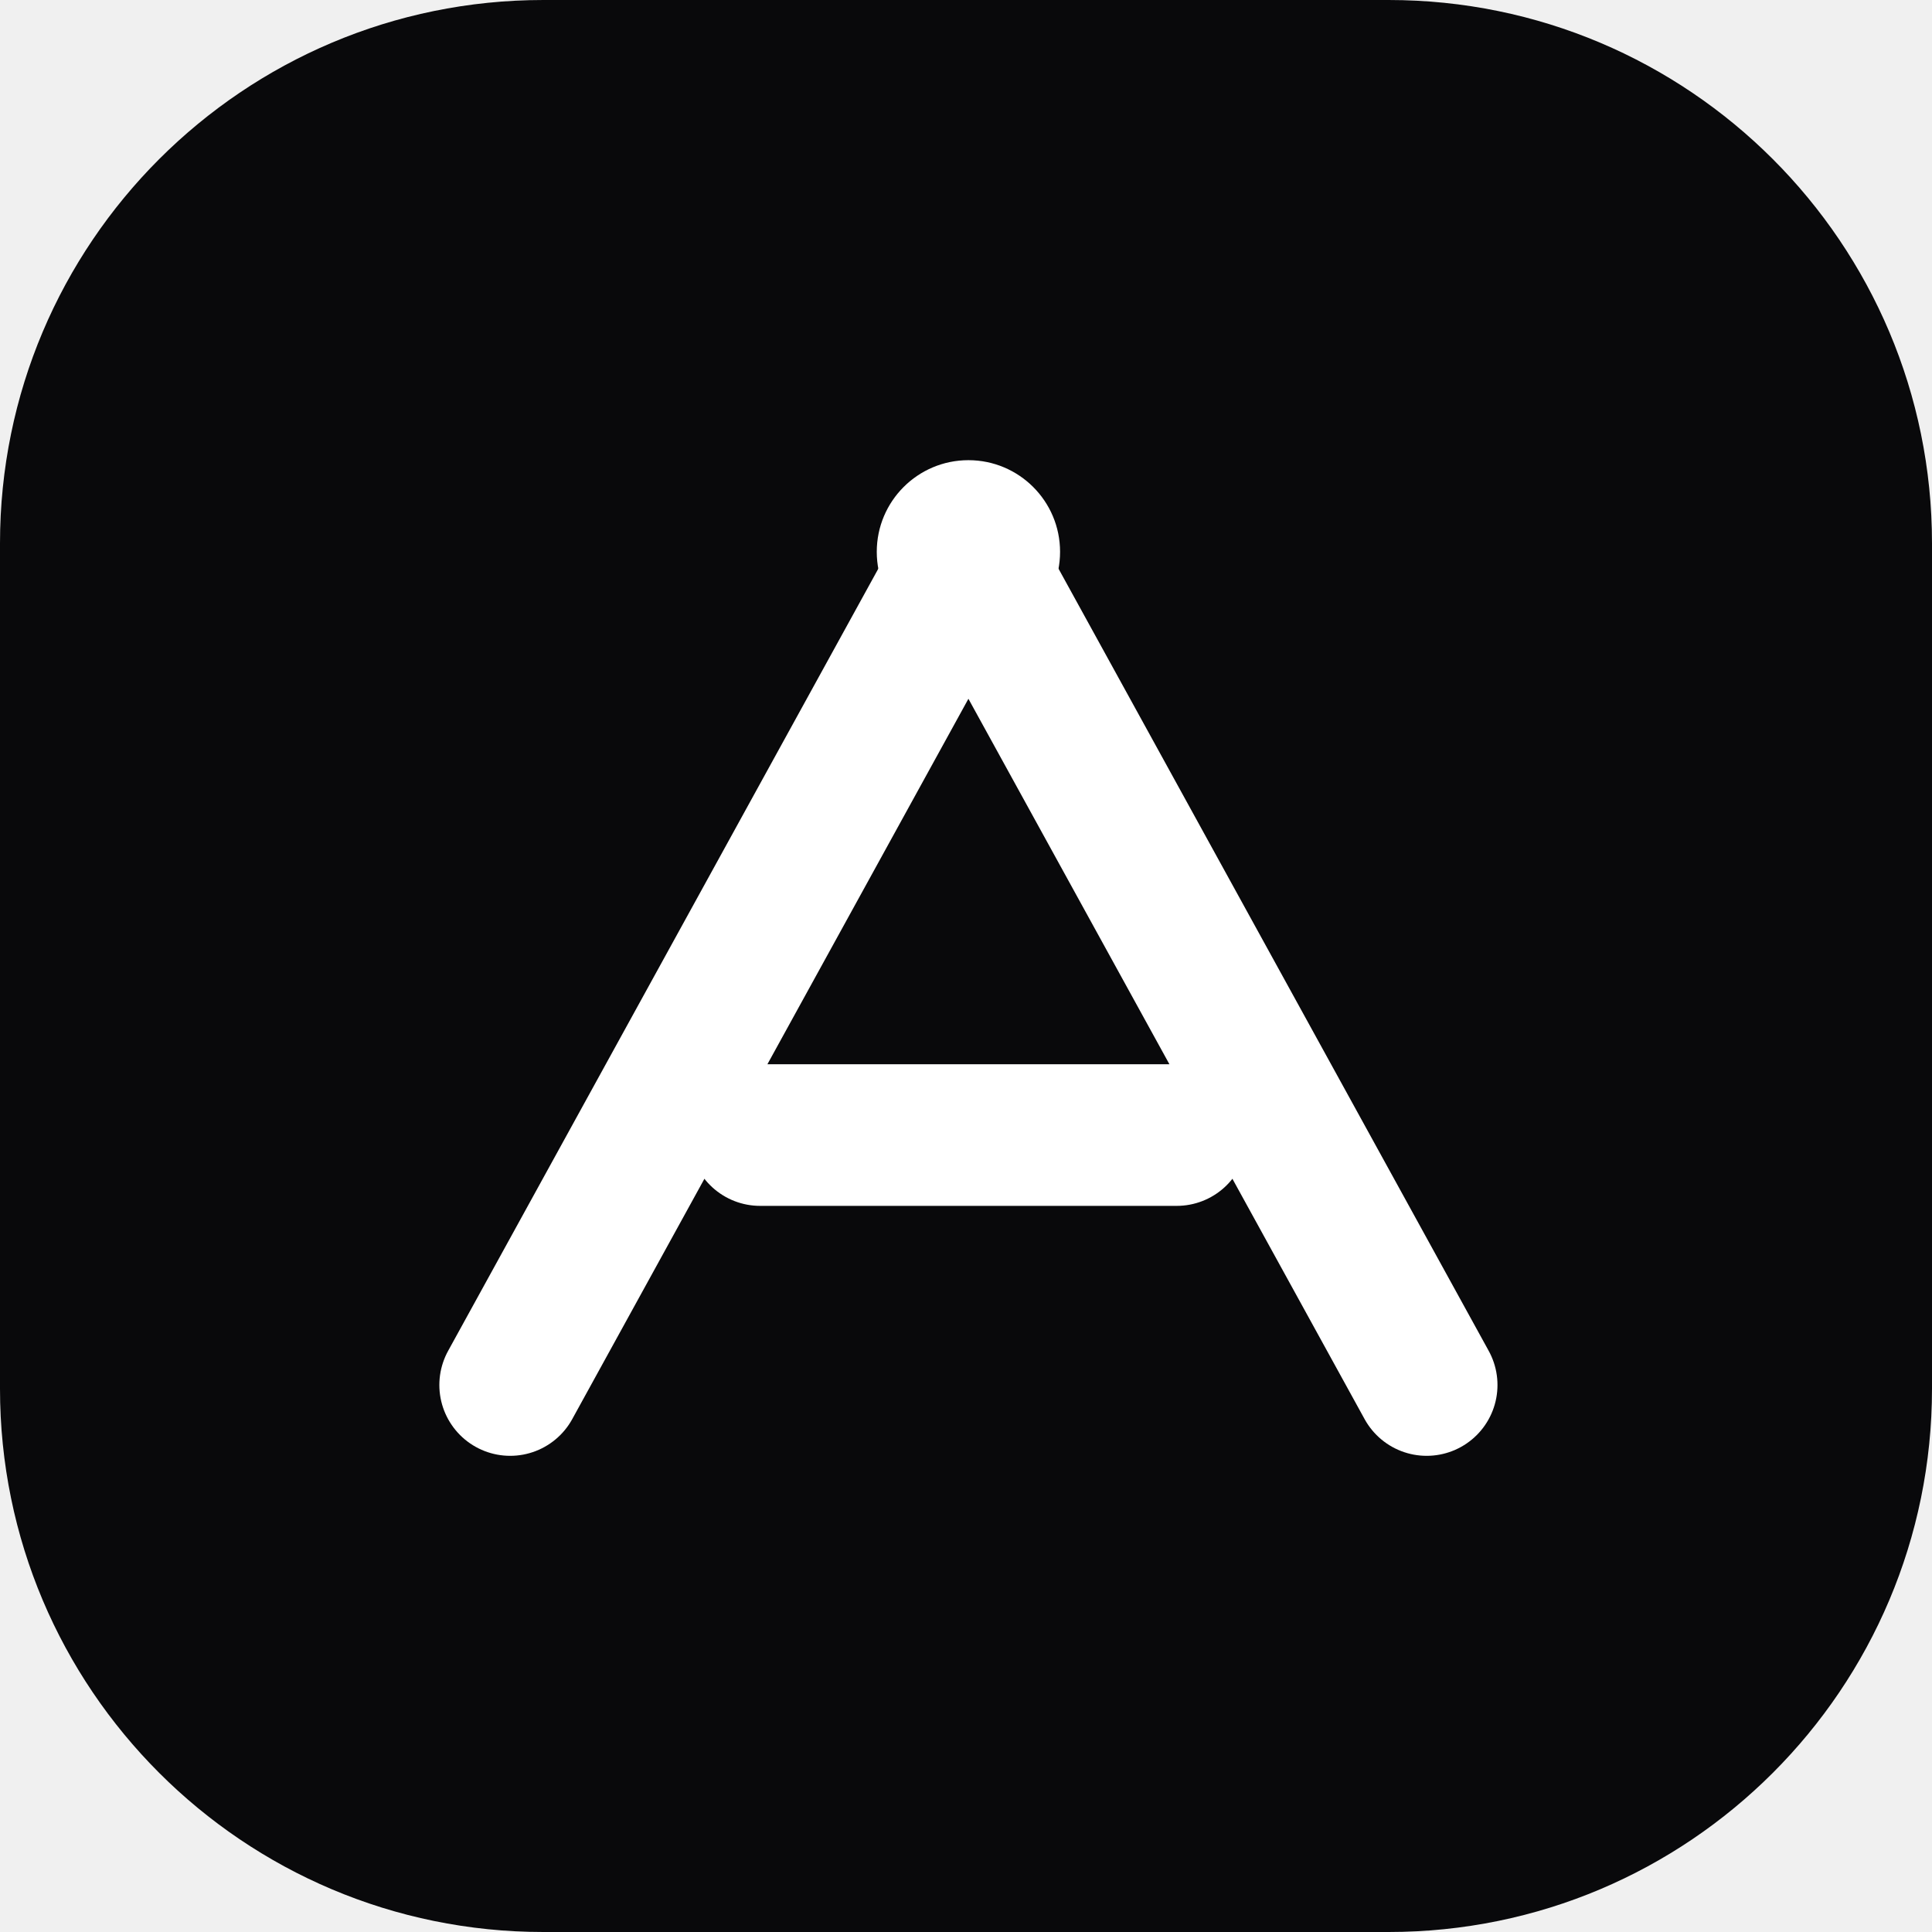
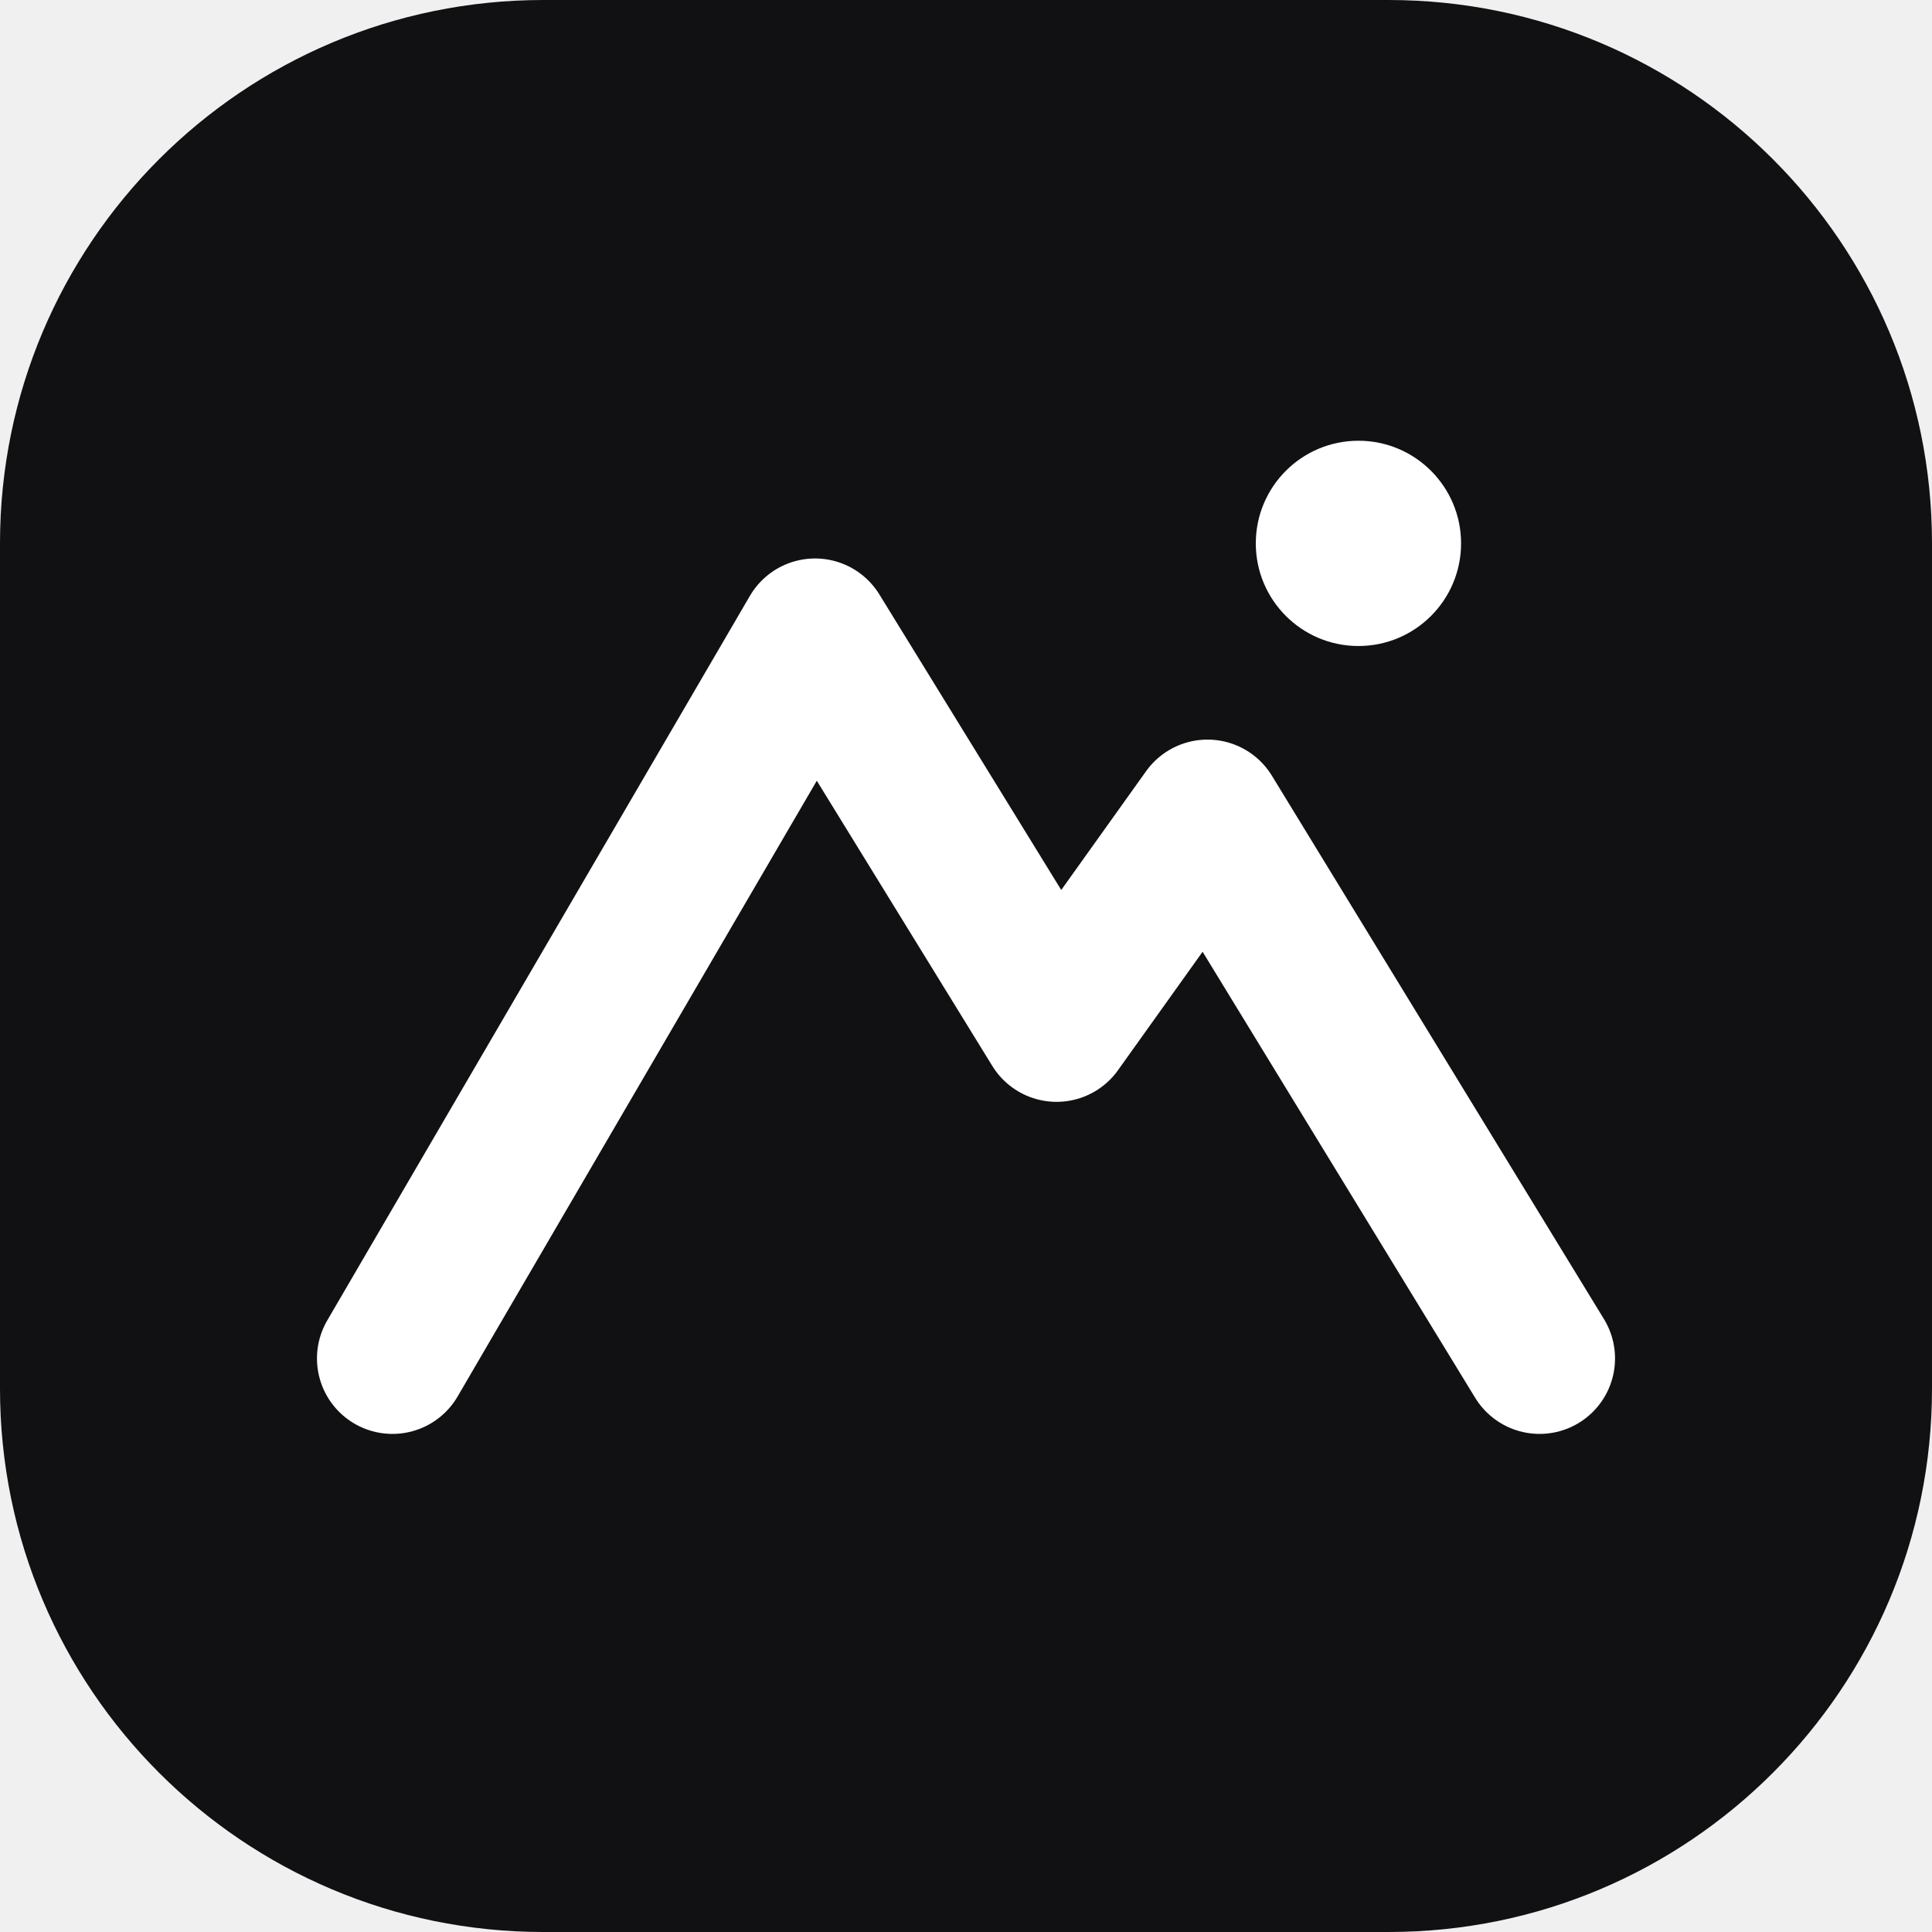
- <svg xmlns="http://www.w3.org/2000/svg" viewBox="0 0 32 32">
-   <rect width="32" height="32" rx="9" fill="#09090B" />
-   <g transform="translate(5 5) scale(.69)">
-     <path d="M5 26L16 6l11 20M11 20h10" fill="none" stroke="#fff" stroke-width="3.4" stroke-linecap="round" stroke-linejoin="round" />
-     <circle cx="16" cy="6" r="2.2" fill="#fff" />
-   </g>
+ <svg xmlns="http://www.w3.org/2000/svg" viewBox="0 0 64 64">
+   <rect width="64" height="64" rx="18" fill="#111113" />
+   <path d="M13 45L27 21l8 13 5-7 11 18" fill="none" stroke="#fff" stroke-width="5" stroke-linecap="round" stroke-linejoin="round" />
+   <circle cx="45" cy="18" r="3.4" fill="#fff" />
</svg>
